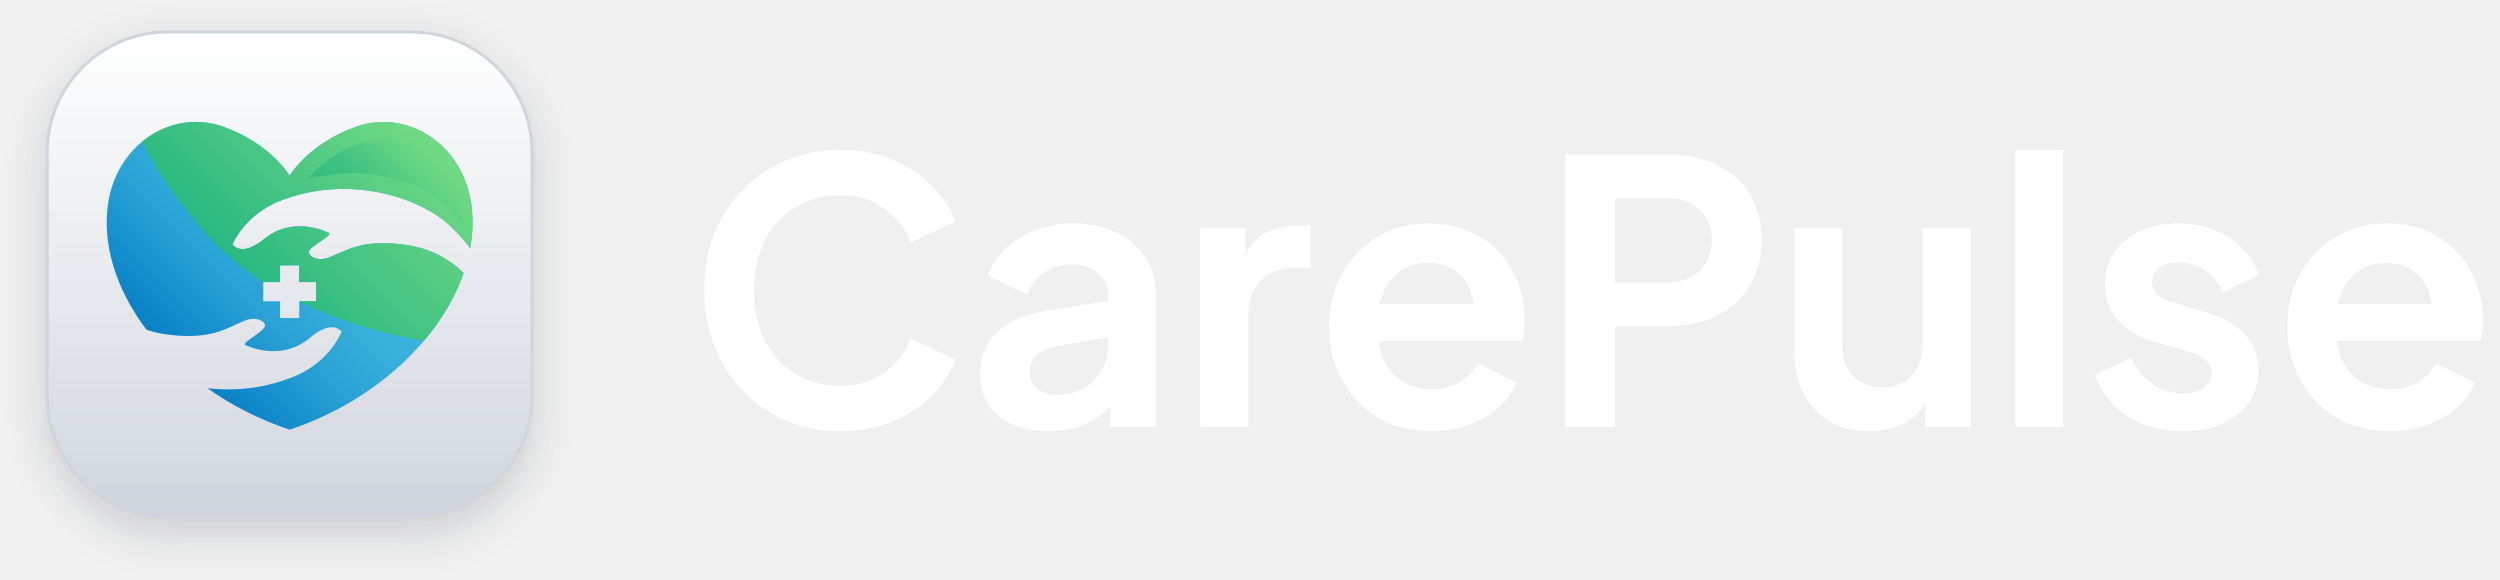
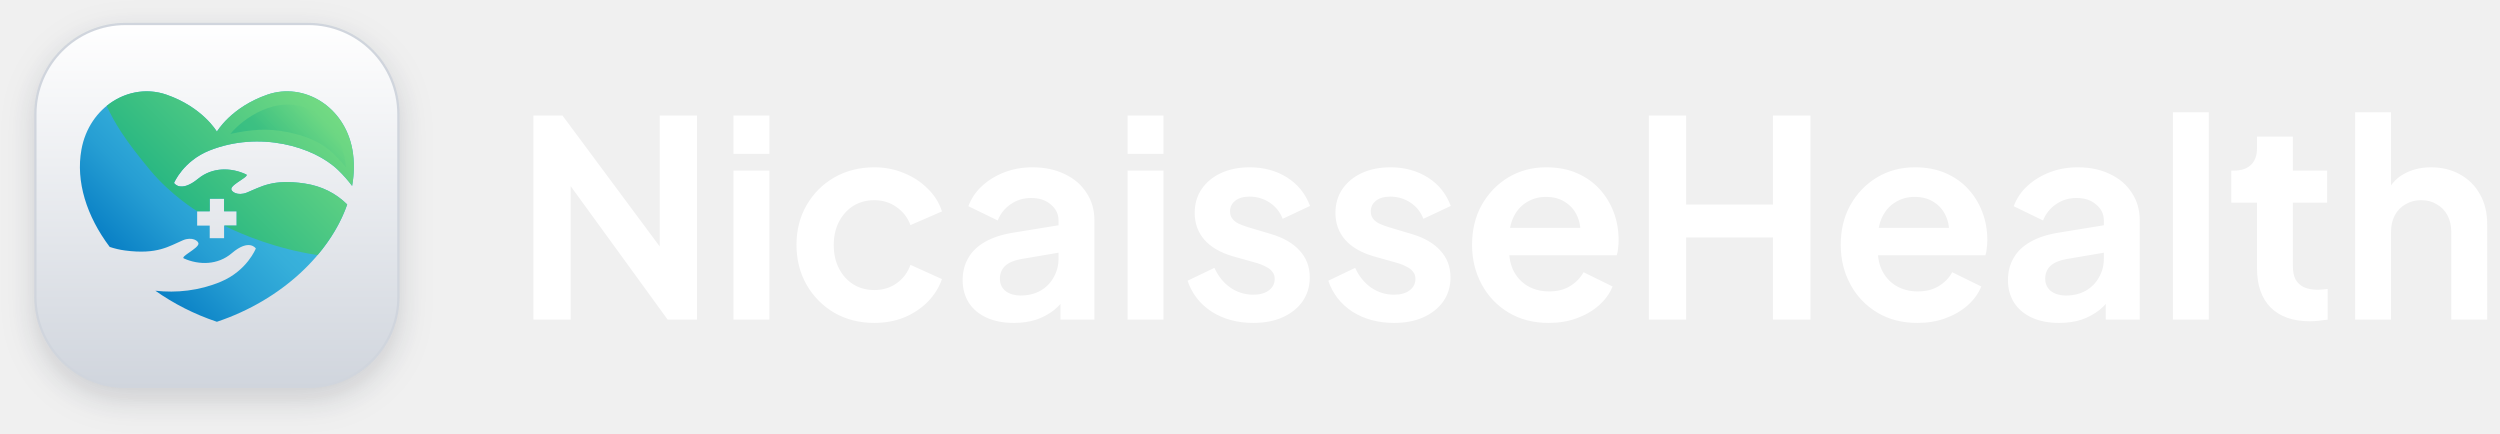
- <svg xmlns="http://www.w3.org/2000/svg" width="164" height="38" viewBox="0 0 164 38" fill="none">
-   <g filter="url(#filter0_dd_4155_249)">
+ <svg xmlns="http://www.w3.org/2000/svg" width="219" height="38" viewBox="0 0 219 38" fill="none">
+   <g filter="url(#filter0_dd_13001_399)">
    <rect x="3.1" y="2.1" width="31.8" height="31.8" rx="7.9" fill="white" />
-     <rect x="3.1" y="2.1" width="31.8" height="31.8" rx="7.9" fill="url(#paint0_linear_4155_249)" />
+     <rect x="3.1" y="2.1" width="31.8" height="31.8" rx="7.9" fill="url(#paint0_linear_13001_399)" />
    <rect x="3.1" y="2.1" width="31.8" height="31.8" rx="7.9" stroke="#D0D5DD" stroke-width="0.2" />
-     <path d="M18.355 13.183C22.71 11.45 27.474 12.818 29.637 14.913C30.106 15.367 30.504 15.828 30.845 16.285C31.039 15.211 31.055 14.14 30.868 13.105C30.185 9.326 26.619 7.186 23.423 8.291C20.241 9.392 19 11.532 19 11.532C19 11.532 17.759 9.392 14.578 8.291C11.381 7.186 7.816 9.327 7.133 13.105C6.628 15.894 7.584 18.939 9.61 21.63C10.037 21.773 10.485 21.881 10.959 21.943C13.798 22.316 14.818 21.557 16.018 21.049C16.814 20.711 17.413 21.094 17.384 21.363C17.339 21.779 15.769 22.489 16.106 22.639C17.435 23.228 19.072 23.233 20.305 22.18C21.838 20.871 22.411 21.766 22.411 21.766C22.411 21.766 21.65 23.708 19.358 24.672C17.446 25.476 15.442 25.674 13.611 25.468C15.19 26.585 17.003 27.52 19 28.188C24.71 26.278 28.928 22.187 30.415 17.91C29.407 16.916 28.172 16.299 26.699 16.076C23.867 15.647 22.832 16.386 21.623 16.871C20.82 17.193 20.229 16.798 20.263 16.53C20.316 16.115 21.9 15.435 21.566 15.279C20.249 14.663 18.613 14.626 17.358 15.655C15.8 16.933 15.245 16.027 15.245 16.027C15.245 16.027 16.044 14.101 18.355 13.183ZM17.271 18.505H18.371V17.405H19.63V18.505H20.73V19.764H19.63V20.864H18.371V19.764H17.271V18.505Z" fill="url(#paint1_linear_4155_249)" />
-     <path d="M17.271 18.505H18.371V17.405H19.63V18.505H20.73V19.764H19.638C21.26 20.583 24.238 21.803 27.818 22.345C28.996 20.952 29.881 19.443 30.414 17.91C29.407 16.916 28.171 16.3 26.699 16.076C23.867 15.647 22.832 16.386 21.623 16.871C20.82 17.193 20.228 16.798 20.263 16.53C20.316 16.115 21.9 15.435 21.566 15.279C20.249 14.663 18.612 14.626 17.358 15.655C15.8 16.933 15.244 16.027 15.244 16.027C15.244 16.027 16.044 14.101 18.354 13.182C22.71 11.45 27.474 12.818 29.637 14.913C30.106 15.367 30.504 15.827 30.845 16.285C31.039 15.21 31.055 14.14 30.868 13.105C30.184 9.326 26.619 7.185 23.423 8.291C20.241 9.392 19 11.532 19 11.532C19 11.532 17.759 9.392 14.577 8.291C12.752 7.659 10.807 8.088 9.346 9.275C10.032 10.744 10.836 12.117 13.125 14.877C14.987 17.122 17.271 18.505 17.271 18.505Z" fill="url(#paint2_linear_4155_249)" />
-     <path opacity="0.31" d="M27.277 9.649C24.271 8.139 21.169 10.489 20.185 11.73C21.882 11.372 23.367 11.189 25.246 11.584C28.025 12.168 29.065 13.171 30.306 14.654C30.087 11.907 28.352 10.19 27.277 9.649Z" fill="url(#paint3_linear_4155_249)" />
+     <path d="M18.355 13.183C22.71 11.45 27.474 12.819 29.637 14.913C30.106 15.367 30.504 15.828 30.845 16.285C31.039 15.211 31.055 14.14 30.868 13.105C30.185 9.326 26.619 7.186 23.423 8.291C20.241 9.392 19 11.532 19 11.532C19 11.532 17.759 9.392 14.578 8.291C11.381 7.186 7.816 9.327 7.133 13.105C6.628 15.894 7.584 18.939 9.61 21.63C10.037 21.773 10.485 21.881 10.959 21.943C13.798 22.316 14.818 21.557 16.018 21.049C16.814 20.711 17.413 21.094 17.384 21.363C17.339 21.779 15.769 22.489 16.106 22.639C17.435 23.229 19.072 23.233 20.305 22.18C21.838 20.871 22.411 21.766 22.411 21.766C22.411 21.766 21.65 23.708 19.358 24.672C17.446 25.476 15.442 25.674 13.611 25.468C15.19 26.585 17.003 27.52 19 28.188C24.71 26.278 28.928 22.187 30.415 17.91C29.407 16.916 28.172 16.3 26.699 16.076C23.867 15.647 22.832 16.386 21.623 16.871C20.82 17.193 20.229 16.798 20.263 16.53C20.316 16.115 21.9 15.435 21.566 15.279C20.249 14.663 18.613 14.626 17.358 15.655C15.8 16.933 15.245 16.027 15.245 16.027C15.245 16.027 16.044 14.101 18.355 13.183ZM17.271 18.505H18.371V17.405H19.63V18.505H20.73V19.764H19.63V20.864H18.371V19.764H17.271V18.505Z" fill="url(#paint1_linear_13001_399)" />
+     <path d="M17.271 18.505H18.371V17.405H19.63V18.505H20.73V19.764H19.638C21.26 20.583 24.238 21.803 27.818 22.345C28.996 20.952 29.881 19.443 30.414 17.91C29.407 16.916 28.171 16.3 26.699 16.076C23.867 15.647 22.832 16.386 21.623 16.871C20.82 17.193 20.228 16.798 20.263 16.53C20.316 16.115 21.9 15.435 21.566 15.279C20.249 14.663 18.612 14.626 17.358 15.655C15.8 16.933 15.244 16.027 15.244 16.027C15.244 16.027 16.044 14.101 18.354 13.182C22.71 11.45 27.474 12.818 29.637 14.913C30.106 15.367 30.504 15.827 30.845 16.285C31.039 15.21 31.055 14.14 30.868 13.105C30.184 9.326 26.619 7.185 23.423 8.291C20.241 9.392 19 11.532 19 11.532C19 11.532 17.759 9.392 14.577 8.291C12.752 7.659 10.807 8.088 9.346 9.275C10.032 10.744 10.836 12.117 13.125 14.877C14.987 17.122 17.271 18.505 17.271 18.505Z" fill="url(#paint2_linear_13001_399)" />
+     <path opacity="0.31" d="M27.277 9.65C24.271 8.139 21.169 10.489 20.185 11.73C21.882 11.373 23.367 11.189 25.246 11.584C28.025 12.168 29.065 13.171 30.306 14.654C30.087 11.907 28.352 10.19 27.277 9.65Z" fill="url(#paint3_linear_13001_399)" />
  </g>
-   <path d="M55.128 28.288C53.848 28.288 52.664 28.056 51.576 27.592C50.504 27.128 49.56 26.48 48.744 25.648C47.944 24.816 47.32 23.84 46.872 22.72C46.424 21.6 46.2 20.376 46.2 19.048C46.2 17.72 46.416 16.496 46.848 15.376C47.296 14.24 47.92 13.264 48.72 12.448C49.536 11.616 50.488 10.976 51.576 10.528C52.664 10.064 53.848 9.832 55.128 9.832C56.408 9.832 57.552 10.048 58.56 10.48C59.584 10.912 60.448 11.488 61.152 12.208C61.856 12.912 62.36 13.688 62.664 14.536L59.736 15.904C59.4 15.008 58.832 14.272 58.032 13.696C57.232 13.104 56.264 12.808 55.128 12.808C54.008 12.808 53.016 13.072 52.152 13.6C51.304 14.128 50.64 14.856 50.16 15.784C49.696 16.712 49.464 17.8 49.464 19.048C49.464 20.296 49.696 21.392 50.16 22.336C50.64 23.264 51.304 23.992 52.152 24.52C53.016 25.048 54.008 25.312 55.128 25.312C56.264 25.312 57.232 25.024 58.032 24.448C58.832 23.856 59.4 23.112 59.736 22.216L62.664 23.584C62.36 24.432 61.856 25.216 61.152 25.936C60.448 26.64 59.584 27.208 58.56 27.64C57.552 28.072 56.408 28.288 55.128 28.288ZM68.776 28.288C67.864 28.288 67.072 28.136 66.4 27.832C65.728 27.528 65.208 27.096 64.84 26.536C64.472 25.96 64.288 25.296 64.288 24.544C64.288 23.824 64.448 23.184 64.768 22.624C65.088 22.048 65.584 21.568 66.256 21.184C66.928 20.8 67.776 20.528 68.8 20.368L73.072 19.672V22.072L69.4 22.696C68.776 22.808 68.312 23.008 68.008 23.296C67.704 23.584 67.552 23.96 67.552 24.424C67.552 24.872 67.72 25.232 68.056 25.504C68.408 25.76 68.84 25.888 69.352 25.888C70.008 25.888 70.584 25.752 71.08 25.48C71.592 25.192 71.984 24.8 72.256 24.304C72.544 23.808 72.688 23.264 72.688 22.672V19.312C72.688 18.752 72.464 18.288 72.016 17.92C71.584 17.536 71.008 17.344 70.288 17.344C69.616 17.344 69.016 17.528 68.488 17.896C67.976 18.248 67.6 18.72 67.36 19.312L64.792 18.064C65.048 17.376 65.448 16.784 65.992 16.288C66.552 15.776 67.208 15.376 67.96 15.088C68.712 14.8 69.528 14.656 70.408 14.656C71.48 14.656 72.424 14.856 73.24 15.256C74.056 15.64 74.688 16.184 75.136 16.888C75.6 17.576 75.832 18.384 75.832 19.312V28H72.856V25.768L73.528 25.72C73.192 26.28 72.792 26.752 72.328 27.136C71.864 27.504 71.336 27.792 70.744 28C70.152 28.192 69.496 28.288 68.776 28.288ZM78.737 28V14.944H81.689V17.848L81.449 17.416C81.753 16.44 82.225 15.76 82.865 15.376C83.521 14.992 84.305 14.8 85.217 14.8H85.985V17.584H84.857C83.961 17.584 83.241 17.864 82.697 18.424C82.153 18.968 81.881 19.736 81.881 20.728V28H78.737ZM93.906 28.288C92.562 28.288 91.386 27.984 90.378 27.376C89.37 26.768 88.586 25.944 88.026 24.904C87.466 23.864 87.186 22.712 87.186 21.448C87.186 20.136 87.466 18.976 88.026 17.968C88.602 16.944 89.378 16.136 90.354 15.544C91.346 14.952 92.45 14.656 93.666 14.656C94.69 14.656 95.586 14.824 96.354 15.16C97.138 15.496 97.802 15.96 98.346 16.552C98.89 17.144 99.306 17.824 99.594 18.592C99.882 19.344 100.026 20.16 100.026 21.04C100.026 21.264 100.01 21.496 99.978 21.736C99.962 21.976 99.922 22.184 99.858 22.36H89.778V19.96H98.082L96.594 21.088C96.738 20.352 96.698 19.696 96.474 19.12C96.266 18.544 95.914 18.088 95.418 17.752C94.938 17.416 94.354 17.248 93.666 17.248C93.01 17.248 92.426 17.416 91.914 17.752C91.402 18.072 91.01 18.552 90.738 19.192C90.482 19.816 90.386 20.576 90.45 21.472C90.386 22.272 90.49 22.984 90.762 23.608C91.05 24.216 91.466 24.688 92.01 25.024C92.57 25.36 93.21 25.528 93.93 25.528C94.65 25.528 95.258 25.376 95.754 25.072C96.266 24.768 96.666 24.36 96.954 23.848L99.498 25.096C99.242 25.72 98.842 26.272 98.298 26.752C97.754 27.232 97.106 27.608 96.354 27.88C95.618 28.152 94.802 28.288 93.906 28.288ZM102.673 28V10.12H109.345C110.561 10.12 111.633 10.344 112.561 10.792C113.505 11.224 114.241 11.864 114.769 12.712C115.297 13.544 115.561 14.56 115.561 15.76C115.561 16.944 115.289 17.96 114.745 18.808C114.217 19.64 113.489 20.28 112.561 20.728C111.633 21.176 110.561 21.4 109.345 21.4H105.937V28H102.673ZM105.937 18.52H109.393C109.985 18.52 110.497 18.408 110.929 18.184C111.361 17.944 111.697 17.616 111.937 17.2C112.177 16.784 112.297 16.304 112.297 15.76C112.297 15.2 112.177 14.72 111.937 14.32C111.697 13.904 111.361 13.584 110.929 13.36C110.497 13.12 109.985 13 109.393 13H105.937V18.52ZM122.628 28.288C121.62 28.288 120.74 28.064 119.988 27.616C119.252 27.168 118.684 26.544 118.284 25.744C117.9 24.944 117.708 24.008 117.708 22.936V14.944H120.852V22.672C120.852 23.216 120.956 23.696 121.164 24.112C121.388 24.512 121.7 24.832 122.1 25.072C122.516 25.296 122.98 25.408 123.492 25.408C124.004 25.408 124.46 25.296 124.86 25.072C125.26 24.832 125.572 24.504 125.796 24.088C126.02 23.672 126.132 23.176 126.132 22.6V14.944H129.276V28H126.3V25.432L126.564 25.888C126.26 26.688 125.756 27.288 125.052 27.688C124.364 28.088 123.556 28.288 122.628 28.288ZM132.198 28V9.832H135.342V28H132.198ZM143.213 28.288C141.821 28.288 140.605 27.96 139.565 27.304C138.541 26.632 137.837 25.728 137.453 24.592L139.805 23.464C140.141 24.2 140.605 24.776 141.197 25.192C141.805 25.608 142.477 25.816 143.213 25.816C143.789 25.816 144.245 25.688 144.581 25.432C144.917 25.176 145.085 24.84 145.085 24.424C145.085 24.168 145.013 23.96 144.869 23.8C144.741 23.624 144.557 23.48 144.317 23.368C144.093 23.24 143.845 23.136 143.573 23.056L141.437 22.456C140.333 22.136 139.493 21.648 138.917 20.992C138.357 20.336 138.077 19.56 138.077 18.664C138.077 17.864 138.277 17.168 138.677 16.576C139.093 15.968 139.661 15.496 140.381 15.16C141.117 14.824 141.957 14.656 142.901 14.656C144.133 14.656 145.221 14.952 146.165 15.544C147.109 16.136 147.781 16.968 148.181 18.04L145.781 19.168C145.557 18.576 145.181 18.104 144.653 17.752C144.125 17.4 143.533 17.224 142.877 17.224C142.349 17.224 141.933 17.344 141.629 17.584C141.325 17.824 141.173 18.136 141.173 18.52C141.173 18.76 141.237 18.968 141.365 19.144C141.493 19.32 141.669 19.464 141.893 19.576C142.133 19.688 142.405 19.792 142.709 19.888L144.797 20.512C145.869 20.832 146.693 21.312 147.269 21.952C147.861 22.592 148.157 23.376 148.157 24.304C148.157 25.088 147.949 25.784 147.533 26.392C147.117 26.984 146.541 27.448 145.805 27.784C145.069 28.12 144.205 28.288 143.213 28.288ZM156.765 28.288C155.421 28.288 154.245 27.984 153.237 27.376C152.229 26.768 151.445 25.944 150.885 24.904C150.325 23.864 150.045 22.712 150.045 21.448C150.045 20.136 150.325 18.976 150.885 17.968C151.461 16.944 152.237 16.136 153.213 15.544C154.205 14.952 155.309 14.656 156.525 14.656C157.549 14.656 158.445 14.824 159.213 15.16C159.997 15.496 160.661 15.96 161.205 16.552C161.749 17.144 162.165 17.824 162.453 18.592C162.741 19.344 162.885 20.16 162.885 21.04C162.885 21.264 162.869 21.496 162.837 21.736C162.821 21.976 162.781 22.184 162.717 22.36H152.637V19.96H160.941L159.453 21.088C159.597 20.352 159.557 19.696 159.333 19.12C159.125 18.544 158.773 18.088 158.277 17.752C157.797 17.416 157.213 17.248 156.525 17.248C155.869 17.248 155.285 17.416 154.773 17.752C154.261 18.072 153.869 18.552 153.597 19.192C153.341 19.816 153.245 20.576 153.309 21.472C153.245 22.272 153.349 22.984 153.621 23.608C153.909 24.216 154.325 24.688 154.869 25.024C155.429 25.36 156.069 25.528 156.789 25.528C157.509 25.528 158.117 25.376 158.613 25.072C159.125 24.768 159.525 24.36 159.813 23.848L162.357 25.096C162.101 25.72 161.701 26.272 161.157 26.752C160.613 27.232 159.965 27.608 159.213 27.88C158.477 28.152 157.661 28.288 156.765 28.288Z" fill="white" />
+   <path d="M46.728 28V10.12H49.272L59.112 23.368L57.792 23.632V10.12H61.056V28H58.488L48.792 14.656L49.992 14.392V28H46.728ZM64.253 28V14.944H67.397V28H64.253ZM64.253 13.48V10.12H67.397V13.48H64.253ZM76.588 28.288C75.292 28.288 74.124 27.992 73.084 27.4C72.06 26.792 71.252 25.976 70.66 24.952C70.068 23.912 69.772 22.744 69.772 21.448C69.772 20.152 70.068 18.992 70.66 17.968C71.252 16.944 72.06 16.136 73.084 15.544C74.124 14.952 75.292 14.656 76.588 14.656C77.516 14.656 78.38 14.824 79.18 15.16C79.98 15.48 80.668 15.928 81.244 16.504C81.836 17.064 82.26 17.736 82.516 18.52L79.756 19.72C79.516 19.064 79.108 18.536 78.532 18.136C77.972 17.736 77.324 17.536 76.588 17.536C75.9 17.536 75.284 17.704 74.74 18.04C74.212 18.376 73.796 18.84 73.492 19.432C73.188 20.024 73.036 20.704 73.036 21.472C73.036 22.24 73.188 22.92 73.492 23.512C73.796 24.104 74.212 24.568 74.74 24.904C75.284 25.24 75.9 25.408 76.588 25.408C77.34 25.408 77.996 25.208 78.556 24.808C79.116 24.408 79.516 23.872 79.756 23.2L82.516 24.448C82.26 25.184 81.844 25.848 81.268 26.44C80.692 27.016 80.004 27.472 79.204 27.808C78.404 28.128 77.532 28.288 76.588 28.288ZM88.815 28.288C87.903 28.288 87.111 28.136 86.439 27.832C85.767 27.528 85.247 27.096 84.879 26.536C84.511 25.96 84.327 25.296 84.327 24.544C84.327 23.824 84.487 23.184 84.807 22.624C85.127 22.048 85.623 21.568 86.295 21.184C86.967 20.8 87.815 20.528 88.839 20.368L93.111 19.672V22.072L89.439 22.696C88.815 22.808 88.351 23.008 88.047 23.296C87.743 23.584 87.591 23.96 87.591 24.424C87.591 24.872 87.759 25.232 88.095 25.504C88.447 25.76 88.879 25.888 89.391 25.888C90.047 25.888 90.623 25.752 91.119 25.48C91.631 25.192 92.023 24.8 92.295 24.304C92.583 23.808 92.727 23.264 92.727 22.672V19.312C92.727 18.752 92.503 18.288 92.055 17.92C91.623 17.536 91.047 17.344 90.327 17.344C89.655 17.344 89.055 17.528 88.527 17.896C88.015 18.248 87.639 18.72 87.399 19.312L84.831 18.064C85.087 17.376 85.487 16.784 86.031 16.288C86.591 15.776 87.247 15.376 87.999 15.088C88.751 14.8 89.567 14.656 90.447 14.656C91.519 14.656 92.463 14.856 93.279 15.256C94.095 15.64 94.727 16.184 95.175 16.888C95.639 17.576 95.871 18.384 95.871 19.312V28H92.895V25.768L93.567 25.72C93.231 26.28 92.831 26.752 92.367 27.136C91.903 27.504 91.375 27.792 90.783 28C90.191 28.192 89.535 28.288 88.815 28.288ZM98.776 28V14.944H101.921V28H98.776ZM98.776 13.48V10.12H101.921V13.48H98.776ZM109.791 28.288C108.399 28.288 107.183 27.96 106.143 27.304C105.119 26.632 104.415 25.728 104.031 24.592L106.383 23.464C106.719 24.2 107.183 24.776 107.775 25.192C108.383 25.608 109.055 25.816 109.791 25.816C110.367 25.816 110.823 25.688 111.159 25.432C111.495 25.176 111.663 24.84 111.663 24.424C111.663 24.168 111.591 23.96 111.447 23.8C111.319 23.624 111.135 23.48 110.895 23.368C110.671 23.24 110.423 23.136 110.151 23.056L108.015 22.456C106.911 22.136 106.071 21.648 105.495 20.992C104.935 20.336 104.655 19.56 104.655 18.664C104.655 17.864 104.855 17.168 105.255 16.576C105.671 15.968 106.239 15.496 106.959 15.16C107.695 14.824 108.535 14.656 109.479 14.656C110.711 14.656 111.799 14.952 112.743 15.544C113.687 16.136 114.359 16.968 114.759 18.04L112.359 19.168C112.135 18.576 111.759 18.104 111.231 17.752C110.703 17.4 110.111 17.224 109.455 17.224C108.927 17.224 108.511 17.344 108.207 17.584C107.903 17.824 107.751 18.136 107.751 18.52C107.751 18.76 107.815 18.968 107.943 19.144C108.071 19.32 108.247 19.464 108.471 19.576C108.711 19.688 108.983 19.792 109.287 19.888L111.375 20.512C112.447 20.832 113.271 21.312 113.847 21.952C114.439 22.592 114.735 23.376 114.735 24.304C114.735 25.088 114.527 25.784 114.111 26.392C113.695 26.984 113.119 27.448 112.383 27.784C111.647 28.12 110.783 28.288 109.791 28.288ZM122.12 28.288C120.728 28.288 119.512 27.96 118.472 27.304C117.448 26.632 116.744 25.728 116.36 24.592L118.712 23.464C119.048 24.2 119.512 24.776 120.104 25.192C120.712 25.608 121.384 25.816 122.12 25.816C122.696 25.816 123.152 25.688 123.488 25.432C123.824 25.176 123.992 24.84 123.992 24.424C123.992 24.168 123.92 23.96 123.776 23.8C123.648 23.624 123.464 23.48 123.224 23.368C123 23.24 122.752 23.136 122.48 23.056L120.344 22.456C119.24 22.136 118.4 21.648 117.824 20.992C117.264 20.336 116.984 19.56 116.984 18.664C116.984 17.864 117.184 17.168 117.584 16.576C118 15.968 118.568 15.496 119.288 15.16C120.024 14.824 120.864 14.656 121.808 14.656C123.04 14.656 124.128 14.952 125.072 15.544C126.016 16.136 126.688 16.968 127.088 18.04L124.688 19.168C124.464 18.576 124.088 18.104 123.56 17.752C123.032 17.4 122.44 17.224 121.784 17.224C121.256 17.224 120.84 17.344 120.536 17.584C120.232 17.824 120.08 18.136 120.08 18.52C120.08 18.76 120.144 18.968 120.272 19.144C120.4 19.32 120.576 19.464 120.8 19.576C121.04 19.688 121.312 19.792 121.616 19.888L123.704 20.512C124.776 20.832 125.6 21.312 126.176 21.952C126.768 22.592 127.064 23.376 127.064 24.304C127.064 25.088 126.856 25.784 126.44 26.392C126.024 26.984 125.448 27.448 124.712 27.784C123.976 28.12 123.112 28.288 122.12 28.288ZM135.672 28.288C134.328 28.288 133.152 27.984 132.144 27.376C131.136 26.768 130.352 25.944 129.792 24.904C129.232 23.864 128.952 22.712 128.952 21.448C128.952 20.136 129.232 18.976 129.792 17.968C130.368 16.944 131.144 16.136 132.12 15.544C133.112 14.952 134.216 14.656 135.432 14.656C136.456 14.656 137.352 14.824 138.12 15.16C138.904 15.496 139.568 15.96 140.112 16.552C140.656 17.144 141.072 17.824 141.36 18.592C141.648 19.344 141.792 20.16 141.792 21.04C141.792 21.264 141.776 21.496 141.744 21.736C141.728 21.976 141.688 22.184 141.624 22.36H131.544V19.96H139.848L138.36 21.088C138.504 20.352 138.464 19.696 138.24 19.12C138.032 18.544 137.68 18.088 137.184 17.752C136.704 17.416 136.12 17.248 135.432 17.248C134.776 17.248 134.192 17.416 133.68 17.752C133.168 18.072 132.776 18.552 132.504 19.192C132.248 19.816 132.152 20.576 132.216 21.472C132.152 22.272 132.256 22.984 132.528 23.608C132.816 24.216 133.232 24.688 133.776 25.024C134.336 25.36 134.976 25.528 135.696 25.528C136.416 25.528 137.024 25.376 137.52 25.072C138.032 24.768 138.432 24.36 138.72 23.848L141.264 25.096C141.008 25.72 140.608 26.272 140.064 26.752C139.52 27.232 138.872 27.608 138.12 27.88C137.384 28.152 136.568 28.288 135.672 28.288ZM144.439 28V10.12H147.703V17.92H155.311V10.12H158.599V28H155.311V20.8H147.703V28H144.439ZM167.969 28.288C166.625 28.288 165.449 27.984 164.441 27.376C163.433 26.768 162.649 25.944 162.089 24.904C161.529 23.864 161.249 22.712 161.249 21.448C161.249 20.136 161.529 18.976 162.089 17.968C162.665 16.944 163.441 16.136 164.417 15.544C165.409 14.952 166.513 14.656 167.729 14.656C168.753 14.656 169.649 14.824 170.417 15.16C171.201 15.496 171.865 15.96 172.409 16.552C172.953 17.144 173.369 17.824 173.657 18.592C173.945 19.344 174.089 20.16 174.089 21.04C174.089 21.264 174.073 21.496 174.041 21.736C174.025 21.976 173.985 22.184 173.921 22.36H163.84V19.96H172.145L170.657 21.088C170.801 20.352 170.761 19.696 170.537 19.12C170.329 18.544 169.977 18.088 169.481 17.752C169.001 17.416 168.417 17.248 167.729 17.248C167.073 17.248 166.489 17.416 165.977 17.752C165.465 18.072 165.073 18.552 164.801 19.192C164.545 19.816 164.449 20.576 164.513 21.472C164.449 22.272 164.553 22.984 164.825 23.608C165.113 24.216 165.529 24.688 166.073 25.024C166.633 25.36 167.273 25.528 167.993 25.528C168.713 25.528 169.321 25.376 169.817 25.072C170.329 24.768 170.729 24.36 171.017 23.848L173.561 25.096C173.305 25.72 172.905 26.272 172.361 26.752C171.817 27.232 171.169 27.608 170.417 27.88C169.681 28.152 168.865 28.288 167.969 28.288ZM180.385 28.288C179.473 28.288 178.681 28.136 178.009 27.832C177.337 27.528 176.817 27.096 176.449 26.536C176.081 25.96 175.897 25.296 175.897 24.544C175.897 23.824 176.057 23.184 176.377 22.624C176.697 22.048 177.193 21.568 177.865 21.184C178.537 20.8 179.385 20.528 180.409 20.368L184.681 19.672V22.072L181.009 22.696C180.385 22.808 179.921 23.008 179.617 23.296C179.313 23.584 179.161 23.96 179.161 24.424C179.161 24.872 179.329 25.232 179.665 25.504C180.017 25.76 180.449 25.888 180.961 25.888C181.617 25.888 182.193 25.752 182.689 25.48C183.201 25.192 183.593 24.8 183.865 24.304C184.153 23.808 184.297 23.264 184.297 22.672V19.312C184.297 18.752 184.073 18.288 183.625 17.92C183.193 17.536 182.617 17.344 181.897 17.344C181.225 17.344 180.625 17.528 180.097 17.896C179.585 18.248 179.209 18.72 178.969 19.312L176.401 18.064C176.657 17.376 177.057 16.784 177.601 16.288C178.161 15.776 178.817 15.376 179.569 15.088C180.321 14.8 181.137 14.656 182.017 14.656C183.089 14.656 184.033 14.856 184.849 15.256C185.665 15.64 186.297 16.184 186.745 16.888C187.209 17.576 187.441 18.384 187.441 19.312V28H184.465V25.768L185.137 25.72C184.801 26.28 184.401 26.752 183.937 27.136C183.473 27.504 182.945 27.792 182.353 28C181.761 28.192 181.105 28.288 180.385 28.288ZM190.347 28V9.832H193.491V28H190.347ZM202.346 28.144C200.874 28.144 199.73 27.744 198.914 26.944C198.114 26.128 197.714 24.984 197.714 23.512V17.752H195.458V14.944H195.698C196.338 14.944 196.834 14.776 197.186 14.44C197.538 14.104 197.714 13.616 197.714 12.976V11.968H200.858V14.944H203.858V17.752H200.858V23.344C200.858 23.776 200.93 24.144 201.074 24.448C201.234 24.752 201.474 24.984 201.794 25.144C202.13 25.304 202.554 25.384 203.066 25.384C203.178 25.384 203.306 25.376 203.45 25.36C203.61 25.344 203.762 25.328 203.906 25.312V28C203.682 28.032 203.426 28.064 203.138 28.096C202.85 28.128 202.586 28.144 202.346 28.144ZM206.308 28V9.832H209.452V17.512L209.02 17.056C209.324 16.272 209.82 15.68 210.508 15.28C211.212 14.864 212.028 14.656 212.956 14.656C213.916 14.656 214.764 14.864 215.5 15.28C216.252 15.696 216.836 16.28 217.252 17.032C217.668 17.768 217.876 18.624 217.876 19.6V28H214.732V20.344C214.732 19.768 214.62 19.272 214.396 18.856C214.172 18.44 213.86 18.12 213.46 17.896C213.076 17.656 212.62 17.536 212.092 17.536C211.58 17.536 211.124 17.656 210.724 17.896C210.324 18.12 210.012 18.44 209.788 18.856C209.564 19.272 209.452 19.768 209.452 20.344V28H206.308Z" fill="white" />
  <defs>
-     <filter id="filter0_dd_4155_249" x="0" y="0" width="38" height="38" filterUnits="userSpaceOnUse" color-interpolation-filters="sRGB">
+     <filter id="filter0_dd_13001_399" x="0" y="0" width="38" height="38" filterUnits="userSpaceOnUse" color-interpolation-filters="sRGB">
      <feFlood flood-opacity="0" result="BackgroundImageFix" />
      <feColorMatrix in="SourceAlpha" type="matrix" values="0 0 0 0 0 0 0 0 0 0 0 0 0 0 0 0 0 0 127 0" result="hardAlpha" />
      <feOffset dy="1" />
      <feGaussianBlur stdDeviation="1" />
      <feColorMatrix type="matrix" values="0 0 0 0 0.063 0 0 0 0 0.094 0 0 0 0 0.157 0 0 0 0.06 0" />
-       <feBlend mode="normal" in2="BackgroundImageFix" result="effect1_dropShadow_4155_249" />
+       <feBlend mode="normal" in2="BackgroundImageFix" result="effect1_dropShadow_13001_399" />
      <feColorMatrix in="SourceAlpha" type="matrix" values="0 0 0 0 0 0 0 0 0 0 0 0 0 0 0 0 0 0 127 0" result="hardAlpha" />
      <feOffset dy="1" />
      <feGaussianBlur stdDeviation="1.5" />
      <feColorMatrix type="matrix" values="0 0 0 0 0.063 0 0 0 0 0.094 0 0 0 0 0.157 0 0 0 0.1 0" />
-       <feBlend mode="normal" in2="effect1_dropShadow_4155_249" result="effect2_dropShadow_4155_249" />
-       <feBlend mode="normal" in="SourceGraphic" in2="effect2_dropShadow_4155_249" result="shape" />
+       <feBlend mode="normal" in2="effect1_dropShadow_13001_399" result="effect2_dropShadow_13001_399" />
+       <feBlend mode="normal" in="SourceGraphic" in2="effect2_dropShadow_13001_399" result="shape" />
    </filter>
-     <linearGradient id="paint0_linear_4155_249" x1="19" y1="2" x2="19" y2="34" gradientUnits="userSpaceOnUse">
+     <linearGradient id="paint0_linear_13001_399" x1="19" y1="2" x2="19" y2="34" gradientUnits="userSpaceOnUse">
      <stop stop-color="white" />
      <stop offset="1" stop-color="#D0D5DD" />
    </linearGradient>
-     <linearGradient id="paint1_linear_4155_249" x1="10.199" y1="24.214" x2="27.835" y2="6.578" gradientUnits="userSpaceOnUse">
+     <linearGradient id="paint1_linear_13001_399" x1="10.199" y1="24.214" x2="27.835" y2="6.578" gradientUnits="userSpaceOnUse">
      <stop stop-color="#0076C1" />
      <stop offset="0.074" stop-color="#0B82C6" />
      <stop offset="0.277" stop-color="#269ED3" />
      <stop offset="0.455" stop-color="#36AFDA" />
      <stop offset="0.587" stop-color="#3CB5DD" />
    </linearGradient>
-     <linearGradient id="paint2_linear_4155_249" x1="10.139" y1="24.254" x2="27.827" y2="6.565" gradientUnits="userSpaceOnUse">
+     <linearGradient id="paint2_linear_13001_399" x1="10.139" y1="24.254" x2="27.827" y2="6.565" gradientUnits="userSpaceOnUse">
      <stop stop-color="#00A482" />
      <stop offset="1" stop-color="#79DD83" />
    </linearGradient>
-     <linearGradient id="paint3_linear_4155_249" x1="24.861" y1="13.507" x2="28.529" y2="10.113" gradientUnits="userSpaceOnUse">
+     <linearGradient id="paint3_linear_13001_399" x1="24.861" y1="13.507" x2="28.529" y2="10.113" gradientUnits="userSpaceOnUse">
      <stop stop-color="#00A482" />
      <stop offset="1" stop-color="#79DD83" />
    </linearGradient>
  </defs>
</svg>
